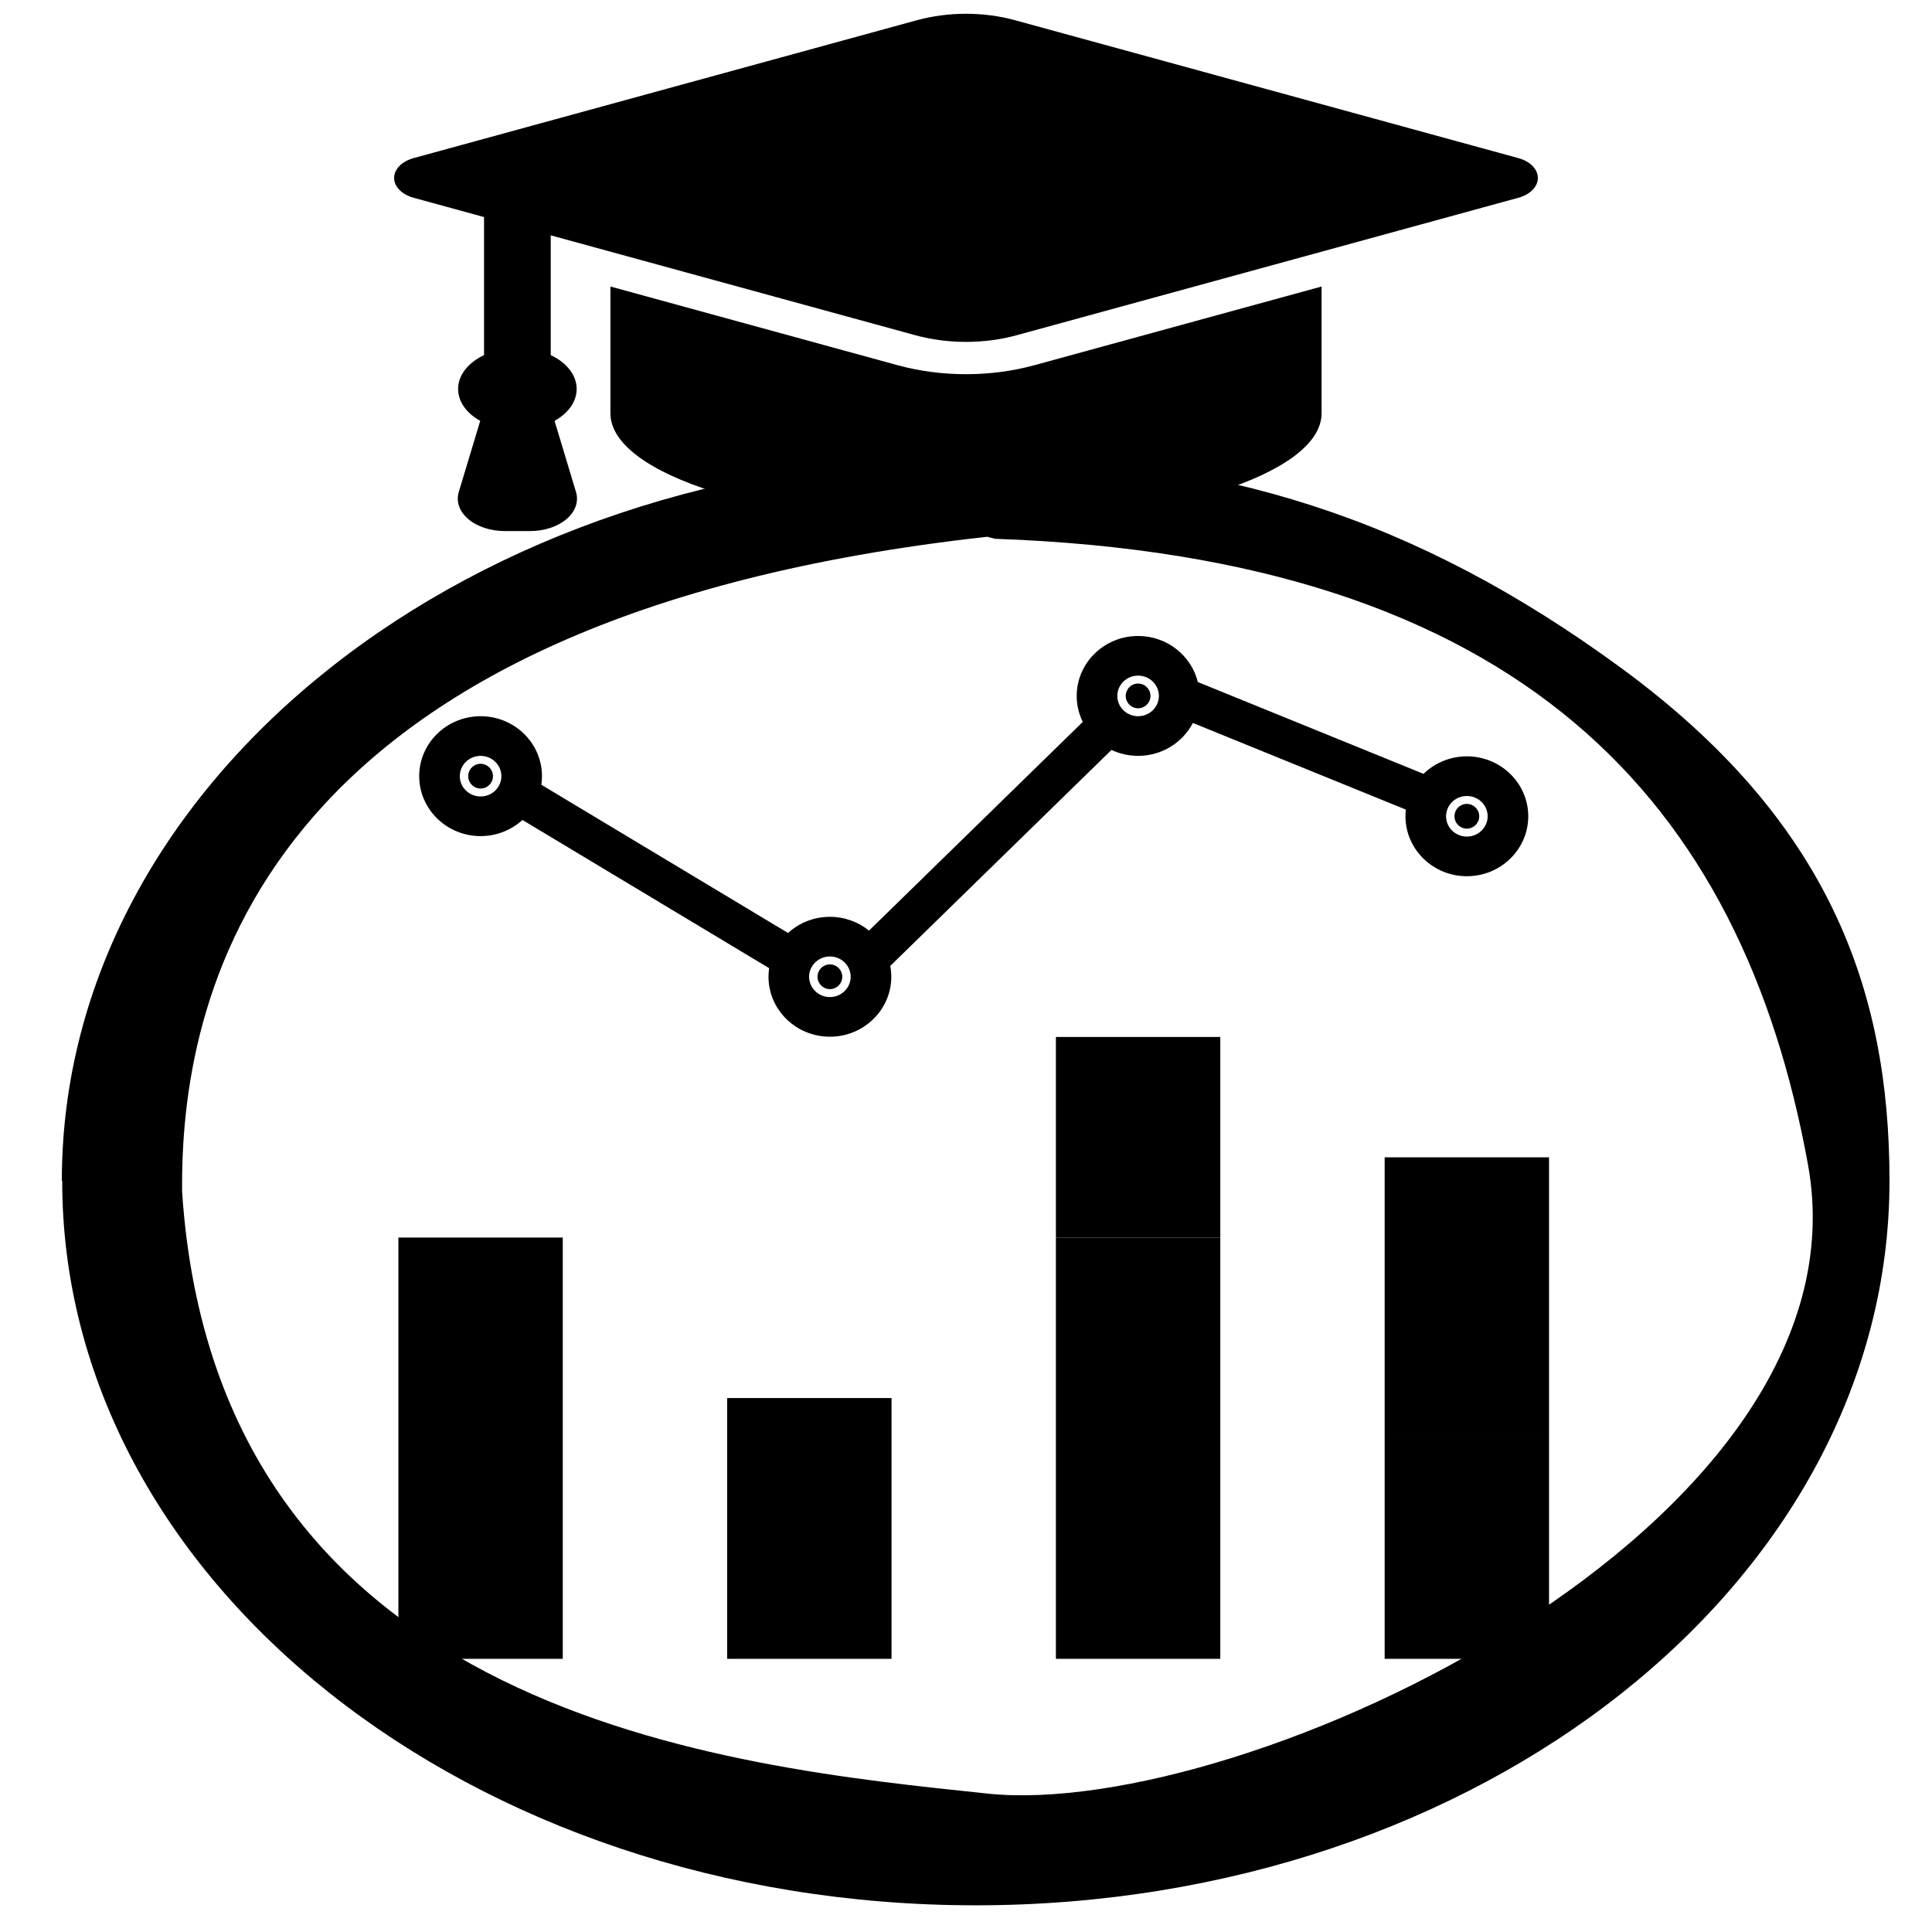
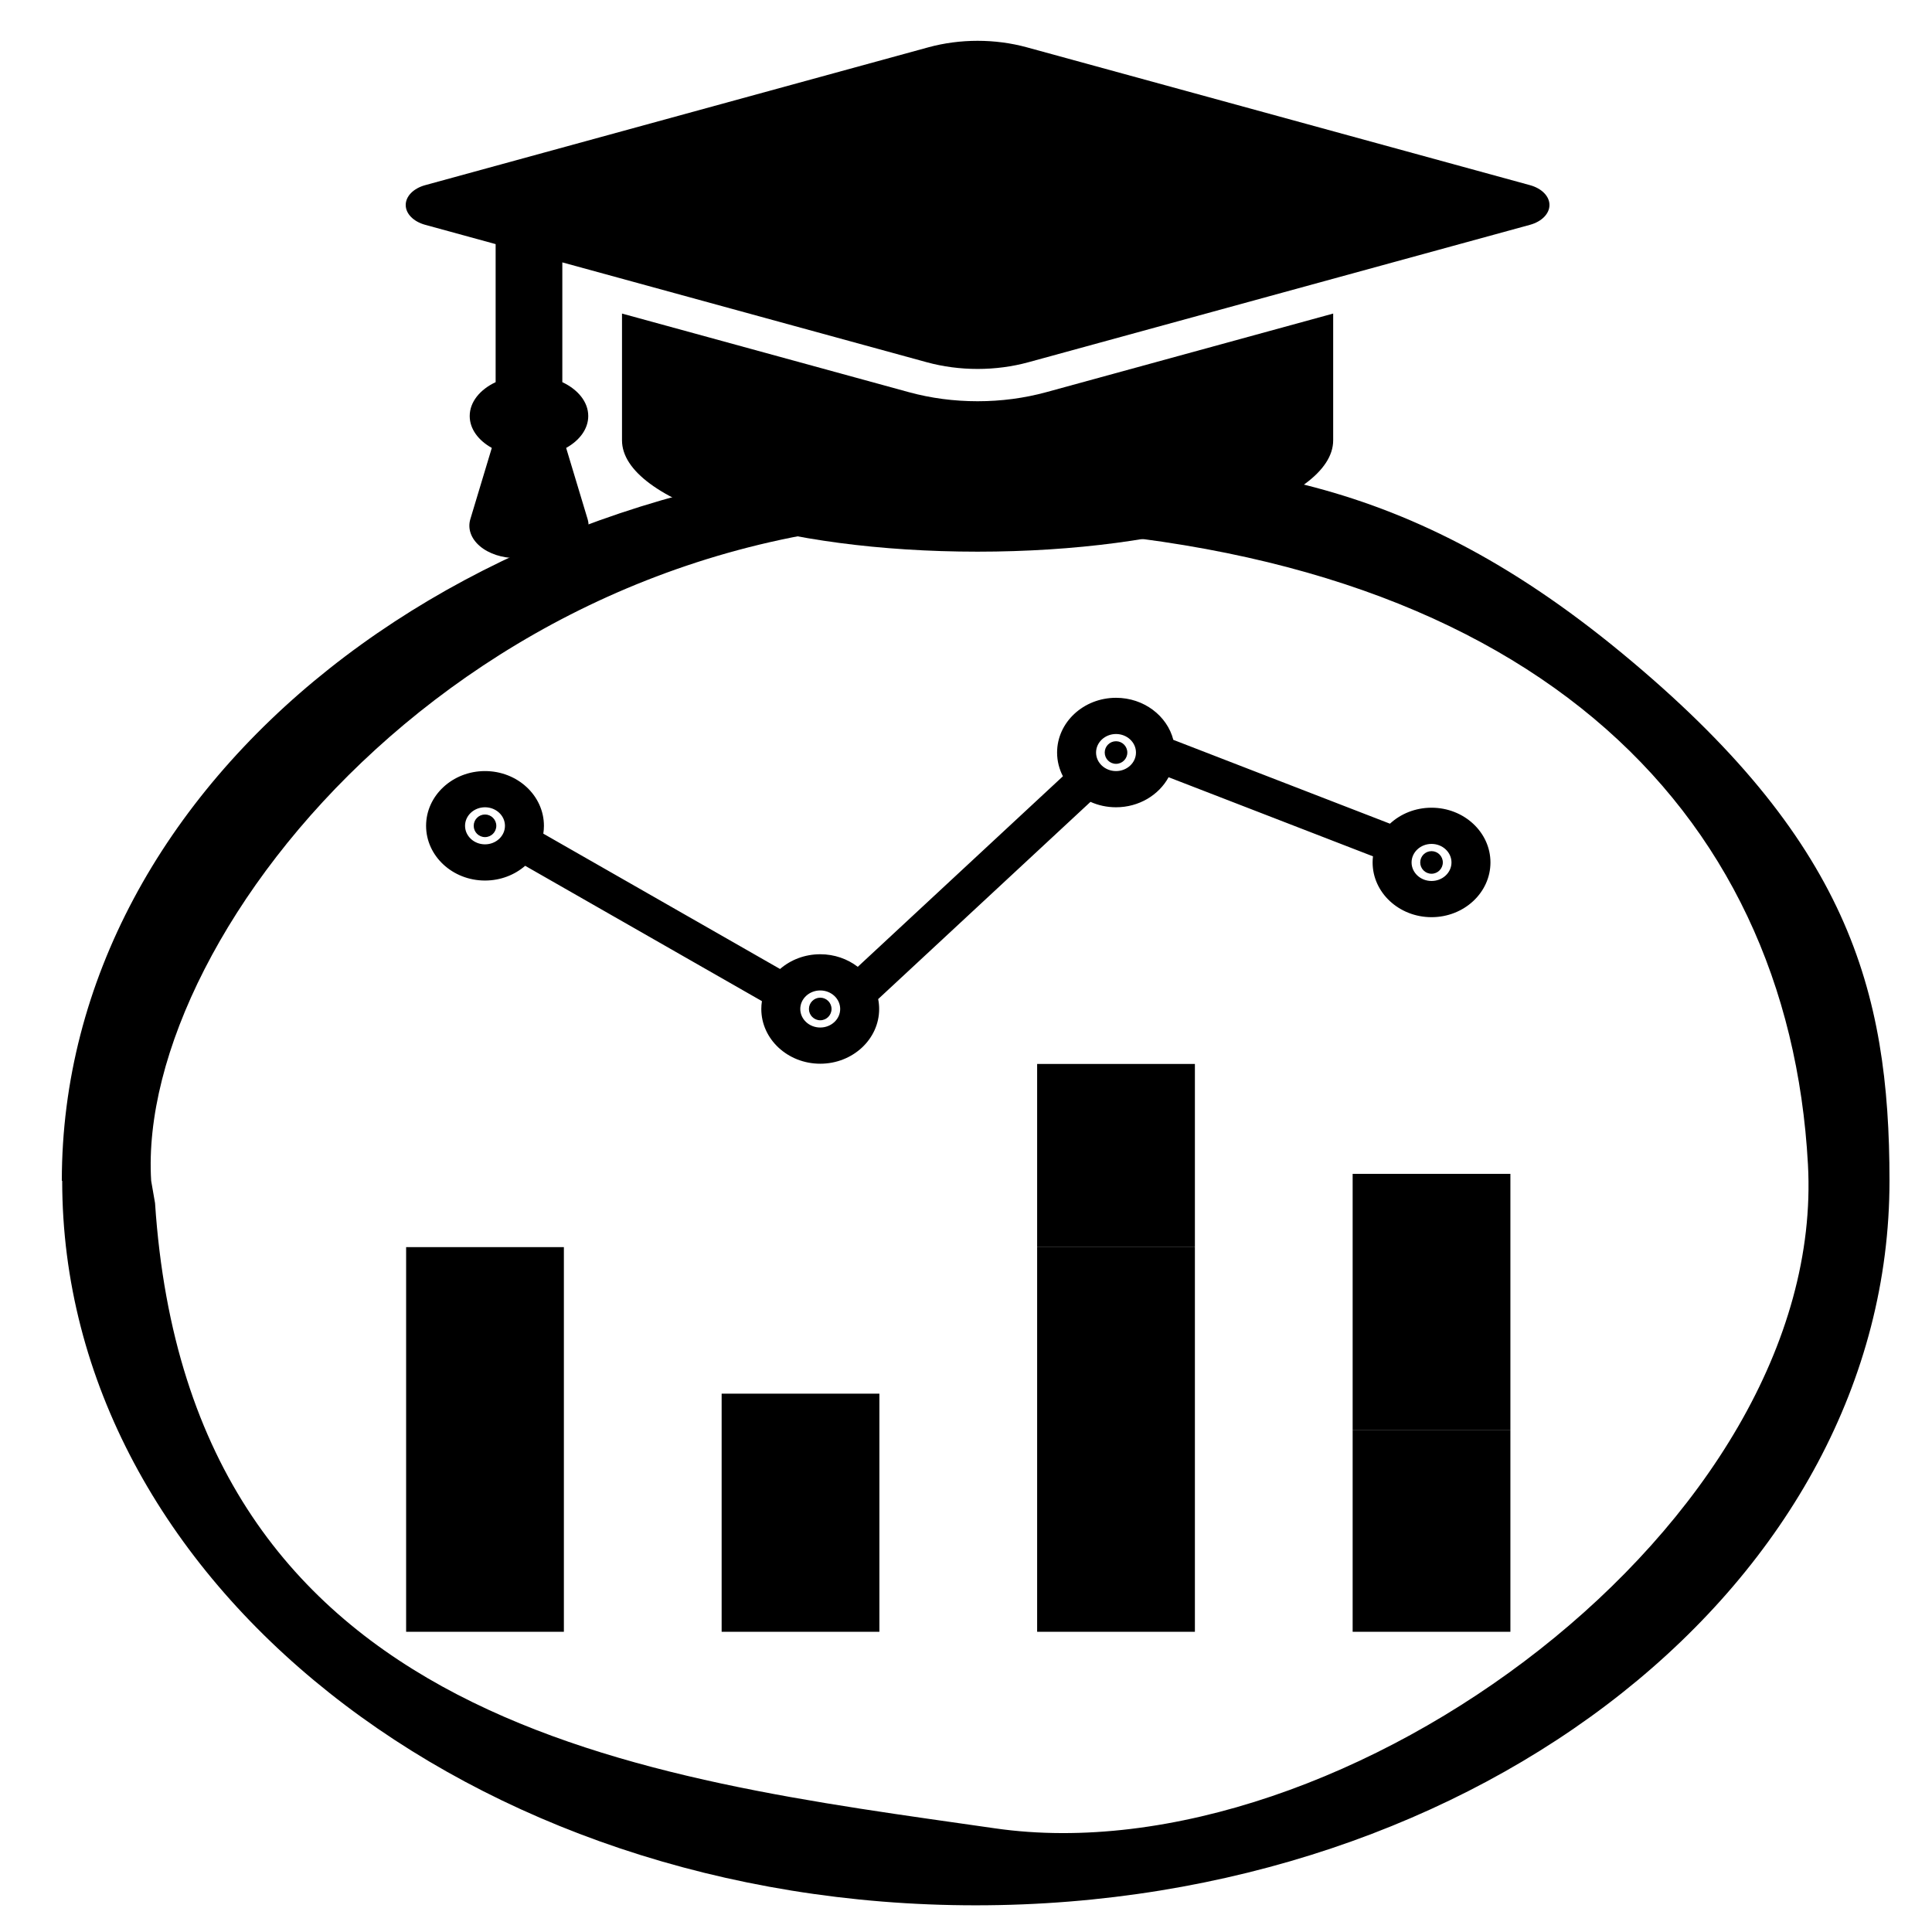
<svg xmlns="http://www.w3.org/2000/svg" width="500" height="500" fill="#000000" version="1.1">
  <g>
    <g stroke="null" id="SVGRepo_iconCarrier">
      <g stroke="null" id="svg_1">
-         <circle stroke="null" id="svg_2" r="3.202" cy="200.87" cx="124.376" />
-         <circle stroke="null" id="svg_3" r="3.202" cy="252.785" cx="214.777" />
-         <circle stroke="null" id="svg_4" r="3.202" cy="180.104" cx="294.539" />
-         <circle stroke="null" id="svg_5" r="3.202" cy="211.253" cx="379.619" />
+         <circle stroke="null" id="svg_2" r="2.924" cy="213.718" cx="125.519" />
+         <circle stroke="null" id="svg_3" r="2.924" cy="261.122" cx="212.277" />
+         <circle stroke="null" id="svg_4" r="2.924" cy="194.756" cx="288.825" />
+         <circle stroke="null" id="svg_5" r="2.924" cy="223.199" cx="370.477" />
      </g>
-       <path stroke="null" id="svg_6" d="m379.622,195.742c-4.371,0 -8.335,1.733 -11.211,4.53l-58.418,-23.764c-1.667,-6.825 -7.961,-11.917 -15.454,-11.917c-8.762,0 -15.889,6.959 -15.889,15.514c0,2.407 0.565,4.689 1.571,6.724l-55.322,54.011c-2.751,-2.226 -6.28,-3.566 -10.124,-3.566c-4.184,0 -7.993,1.589 -10.833,4.179l-63.841,-38.357c0.107,-0.727 0.166,-1.47 0.166,-2.226c0,-8.554 -7.128,-15.513 -15.89,-15.513c-8.762,0 -15.889,6.959 -15.889,15.513c0,8.554 7.128,15.513 15.889,15.513c4.184,0 7.993,-1.589 10.833,-4.179l63.842,38.357c-0.107,0.727 -0.166,1.47 -0.166,2.226c0,8.554 7.128,15.513 15.889,15.513c8.762,0 15.89,-6.959 15.89,-15.513c0,-0.959 -0.094,-1.896 -0.265,-2.808l57.253,-55.896c2.085,0.983 4.422,1.534 6.888,1.534c6.184,0 11.55,-3.469 14.175,-8.516l55.119,22.422c-0.065,0.568 -0.102,1.145 -0.102,1.73c0,8.554 7.128,15.514 15.89,15.514c8.762,0 15.889,-6.959 15.889,-15.514c0,-8.553 -7.128,-15.512 -15.89,-15.512zm-255.246,10.383c-2.967,0 -5.381,-2.356 -5.381,-5.253s2.413,-5.253 5.381,-5.253s5.381,2.356 5.381,5.253s-2.415,5.253 -5.381,5.253zm90.4,51.916c-2.967,0 -5.381,-2.356 -5.381,-5.253c0,-2.897 2.413,-5.254 5.381,-5.254c2.967,0 5.381,2.356 5.381,5.254c-0.001,2.896 -2.415,5.253 -5.381,5.253zm79.764,-72.683c-2.967,0 -5.381,-2.356 -5.381,-5.253c0,-2.897 2.413,-5.254 5.381,-5.254s5.381,2.356 5.381,5.254c0,2.896 -2.413,5.253 -5.381,5.253zm85.082,31.15c-2.967,0 -5.381,-2.356 -5.381,-5.254c0,-2.897 2.413,-5.253 5.381,-5.253c2.967,0 5.381,2.356 5.381,5.253c0,2.897 -2.413,5.254 -5.381,5.254z" />
-       <rect stroke="null" id="svg_7" height="109.022" width="42.541" y="320.282" x="273.269" />
-       <rect stroke="null" id="svg_8" height="57.107" width="42.541" y="372.198" x="358.35" />
-       <rect stroke="null" id="svg_9" height="109.022" width="42.541" y="320.282" x="103.105" />
-       <rect stroke="null" id="svg_10" height="67.49" width="42.541" y="361.815" x="188.189" />
-       <rect stroke="null" id="svg_11" height="72.682" width="42.541" y="299.516" x="358.35" />
-       <rect stroke="null" id="svg_12" height="51.917" width="42.541" y="268.367" x="273.269" />
+       <path stroke="null" id="svg_6" d="m370.479,209.035c-4.195,0 -7.999,1.582 -10.759,4.136l-56.064,-21.7c-1.599,-6.232 -7.64,-10.881 -14.832,-10.881c-8.409,0 -15.249,6.354 -15.249,14.166c0,2.198 0.542,4.282 1.508,6.14l-53.093,49.318c-2.64,-2.032 -6.027,-3.256 -9.716,-3.256c-4.015,0 -7.671,1.451 -10.397,3.816l-61.268,-35.024c0.103,-0.664 0.16,-1.342 0.16,-2.032c0,-7.811 -6.84,-14.165 -15.25,-14.165c-8.409,0 -15.249,6.354 -15.249,14.165c0,7.811 6.84,14.165 15.249,14.165c4.015,0 7.671,-1.451 10.397,-3.816l61.27,35.025c-0.103,0.664 -0.16,1.342 -0.16,2.032c0,7.811 6.84,14.165 15.249,14.165c8.409,0 15.25,-6.354 15.25,-14.165c0,-0.876 -0.09,-1.731 -0.255,-2.564l54.946,-51.04c2.001,0.898 4.244,1.401 6.61,1.401c5.935,0 11.085,-3.168 13.604,-7.776l52.898,20.474c-0.063,0.519 -0.098,1.046 -0.098,1.58c0,7.811 6.84,14.166 15.25,14.166c8.409,0 15.249,-6.354 15.249,-14.166c0,-7.81 -6.841,-14.164 -15.25,-14.164zm-244.96,9.481c-2.848,0 -5.164,-2.151 -5.164,-4.797s2.316,-4.797 5.164,-4.797s5.164,2.151 5.164,4.797s-2.317,4.797 -5.164,4.797zm86.757,47.406c-2.848,0 -5.164,-2.151 -5.164,-4.797c0,-2.645 2.316,-4.797 5.164,-4.797c2.848,0 5.164,2.151 5.164,4.797c-0.001,2.645 -2.317,4.797 -5.164,4.797zm76.549,-66.367c-2.848,0 -5.164,-2.151 -5.164,-4.797c0,-2.645 2.316,-4.797 5.164,-4.797s5.164,2.151 5.164,4.797c0,2.644 -2.316,4.797 -5.164,4.797zm81.654,28.443c-2.848,0 -5.164,-2.151 -5.164,-4.797c0,-2.645 2.316,-4.797 5.164,-4.797c2.848,0 5.164,2.151 5.164,4.797c0,2.645 -2.316,4.797 -5.164,4.797z" />
+       <rect stroke="null" id="svg_7" height="99.55" width="40.826" y="322.754" x="268.412" />
+       <rect stroke="null" id="svg_8" height="52.145" width="40.826" y="370.159" x="350.064" />
+       <rect stroke="null" id="svg_9" height="99.55" width="40.826" y="322.754" x="105.105" />
+       <rect stroke="null" id="svg_10" height="61.626" width="40.826" y="360.679" x="186.76" />
+       <rect stroke="null" id="svg_11" height="66.367" width="40.826" y="303.793" x="350.064" />
+       <rect stroke="null" id="svg_12" height="47.406" width="40.826" y="275.35" x="268.412" />
    </g>
    <g stroke="null">
      <g stroke="null">
-         <path stroke="null" d="m249.996,96.84c-6.111,0 -12.092,-0.789 -17.775,-2.345l-74.247,-20.344c0,11.334 0,28.284 0,32.801c0,15.919 41.197,28.82 92.023,28.82s92.028,-12.901 92.028,-28.82l0,-32.802l-74.254,20.345c-5.683,1.556 -11.664,2.345 -17.775,2.345z" />
-         <path stroke="null" d="m392.955,40.919l-130.224,-35.677c-8.178,-2.24 -17.288,-2.24 -25.468,0l-130.222,35.677c-3.044,0.834 -5.042,2.868 -5.042,5.131c0,2.264 1.999,4.297 5.042,5.132l18.229,4.994l0,35.726c-4.049,1.908 -6.709,5.122 -6.709,8.764c0,3.337 2.232,6.312 5.717,8.256l-5.551,18.42c-0.744,2.471 0.16,5.044 2.466,7.002c2.304,1.959 5.763,3.095 9.414,3.095l6.585,0c3.653,0 7.11,-1.136 9.414,-3.095c2.304,-1.958 3.209,-4.531 2.466,-7.002l-5.553,-18.42c3.487,-1.944 5.719,-4.92 5.719,-8.256c0,-3.644 -2.66,-6.857 -6.709,-8.764l0,-30.998l94.319,25.843c8.448,2.315 17.853,2.315 26.301,0l129.809,-35.565c3.044,-0.834 5.042,-2.868 5.042,-5.132c-0.001,-2.263 -2.001,-4.297 -5.045,-5.131z" />
+         <path stroke="null" d="m252.996,103.84c-6.111,0 -12.092,-0.789 -17.775,-2.345l-74.247,-20.344c0,11.334 0,28.284 0,32.801c0,15.919 41.197,28.82 92.023,28.82s92.028,-12.901 92.028,-28.82l0,-32.802l-74.254,20.345c-5.683,1.556 -11.664,2.345 -17.775,2.345z" />
+         <path stroke="null" d="m395.955,47.919l-130.224,-35.677c-8.178,-2.24 -17.288,-2.24 -25.468,0l-130.222,35.677c-3.044,0.834 -5.042,2.868 -5.042,5.131c0,2.264 1.999,4.297 5.042,5.132l18.229,4.994l0,35.726c-4.049,1.908 -6.709,5.122 -6.709,8.764c0,3.337 2.232,6.312 5.717,8.256l-5.551,18.42c-0.744,2.471 0.16,5.044 2.466,7.002c2.304,1.959 5.763,3.095 9.414,3.095l6.585,0c3.653,0 7.11,-1.136 9.414,-3.095c2.304,-1.958 3.209,-4.531 2.466,-7.002l-5.553,-18.42c3.487,-1.944 5.719,-4.92 5.719,-8.256c0,-3.644 -2.66,-6.857 -6.709,-8.764l0,-30.998l94.319,25.843c8.448,2.315 17.853,2.315 26.301,0l129.809,-35.565c3.044,-0.834 5.042,-2.868 5.042,-5.132c-0.001,-2.263 -2.001,-4.297 -5.045,-5.131z" />
      </g>
    </g>
-     <path stroke="#000000" stroke-width="0" id="svg_14" d="m16.097,305.593l-0.097,0c0,-103.553 105.885,-187.5 236.5,-187.5l0,0c62.724,0 113.878,15.754 167.231,54.917c53.352,39.163 69.269,82.854 69.269,132.583l0,0c0,103.553 -105.885,187.5 -236.5,187.5l0,0c-130.615,0 -236.403,-83.947 -236.403,-187.5zm31.026,1l0.002,1.762c9.019,136.38 142.072,148.817 208.379,155.817c66.308,7 229.453,-69.107 212.392,-162.817c-17.061,-93.71 -73.955,-157.146 -210.388,-161.915l-2.006,-0.524c-186.564,20.579 -208.379,115.9 -208.379,167.677z" />
+     <path stroke="#000000" stroke-width="0" id="svg_14" d="m16.097,305.593l-0.097,0c0,-103.553 105.885,-187.5 236.5,-187.5l0,0c62.724,0 108.878,2.754 167.231,50.917c58.352,48.163 69.269,86.854 69.269,136.583l0,0c0,103.553 -105.885,187.5 -236.5,187.5l0,0c-130.615,0 -236.403,-83.947 -236.403,-187.5zm23.026,0l1.002,5.762c9.019,136.38 127.072,148.817 217.379,161.817c90.308,13 215.453,-79.107 210.392,-171.817c-5.061,-92.71 -72.955,-160.146 -209.388,-164.915l-0.006,-1.524c-133.564,-5.421 -223.379,105.9 -219.379,170.677z" />
  </g>
</svg>
